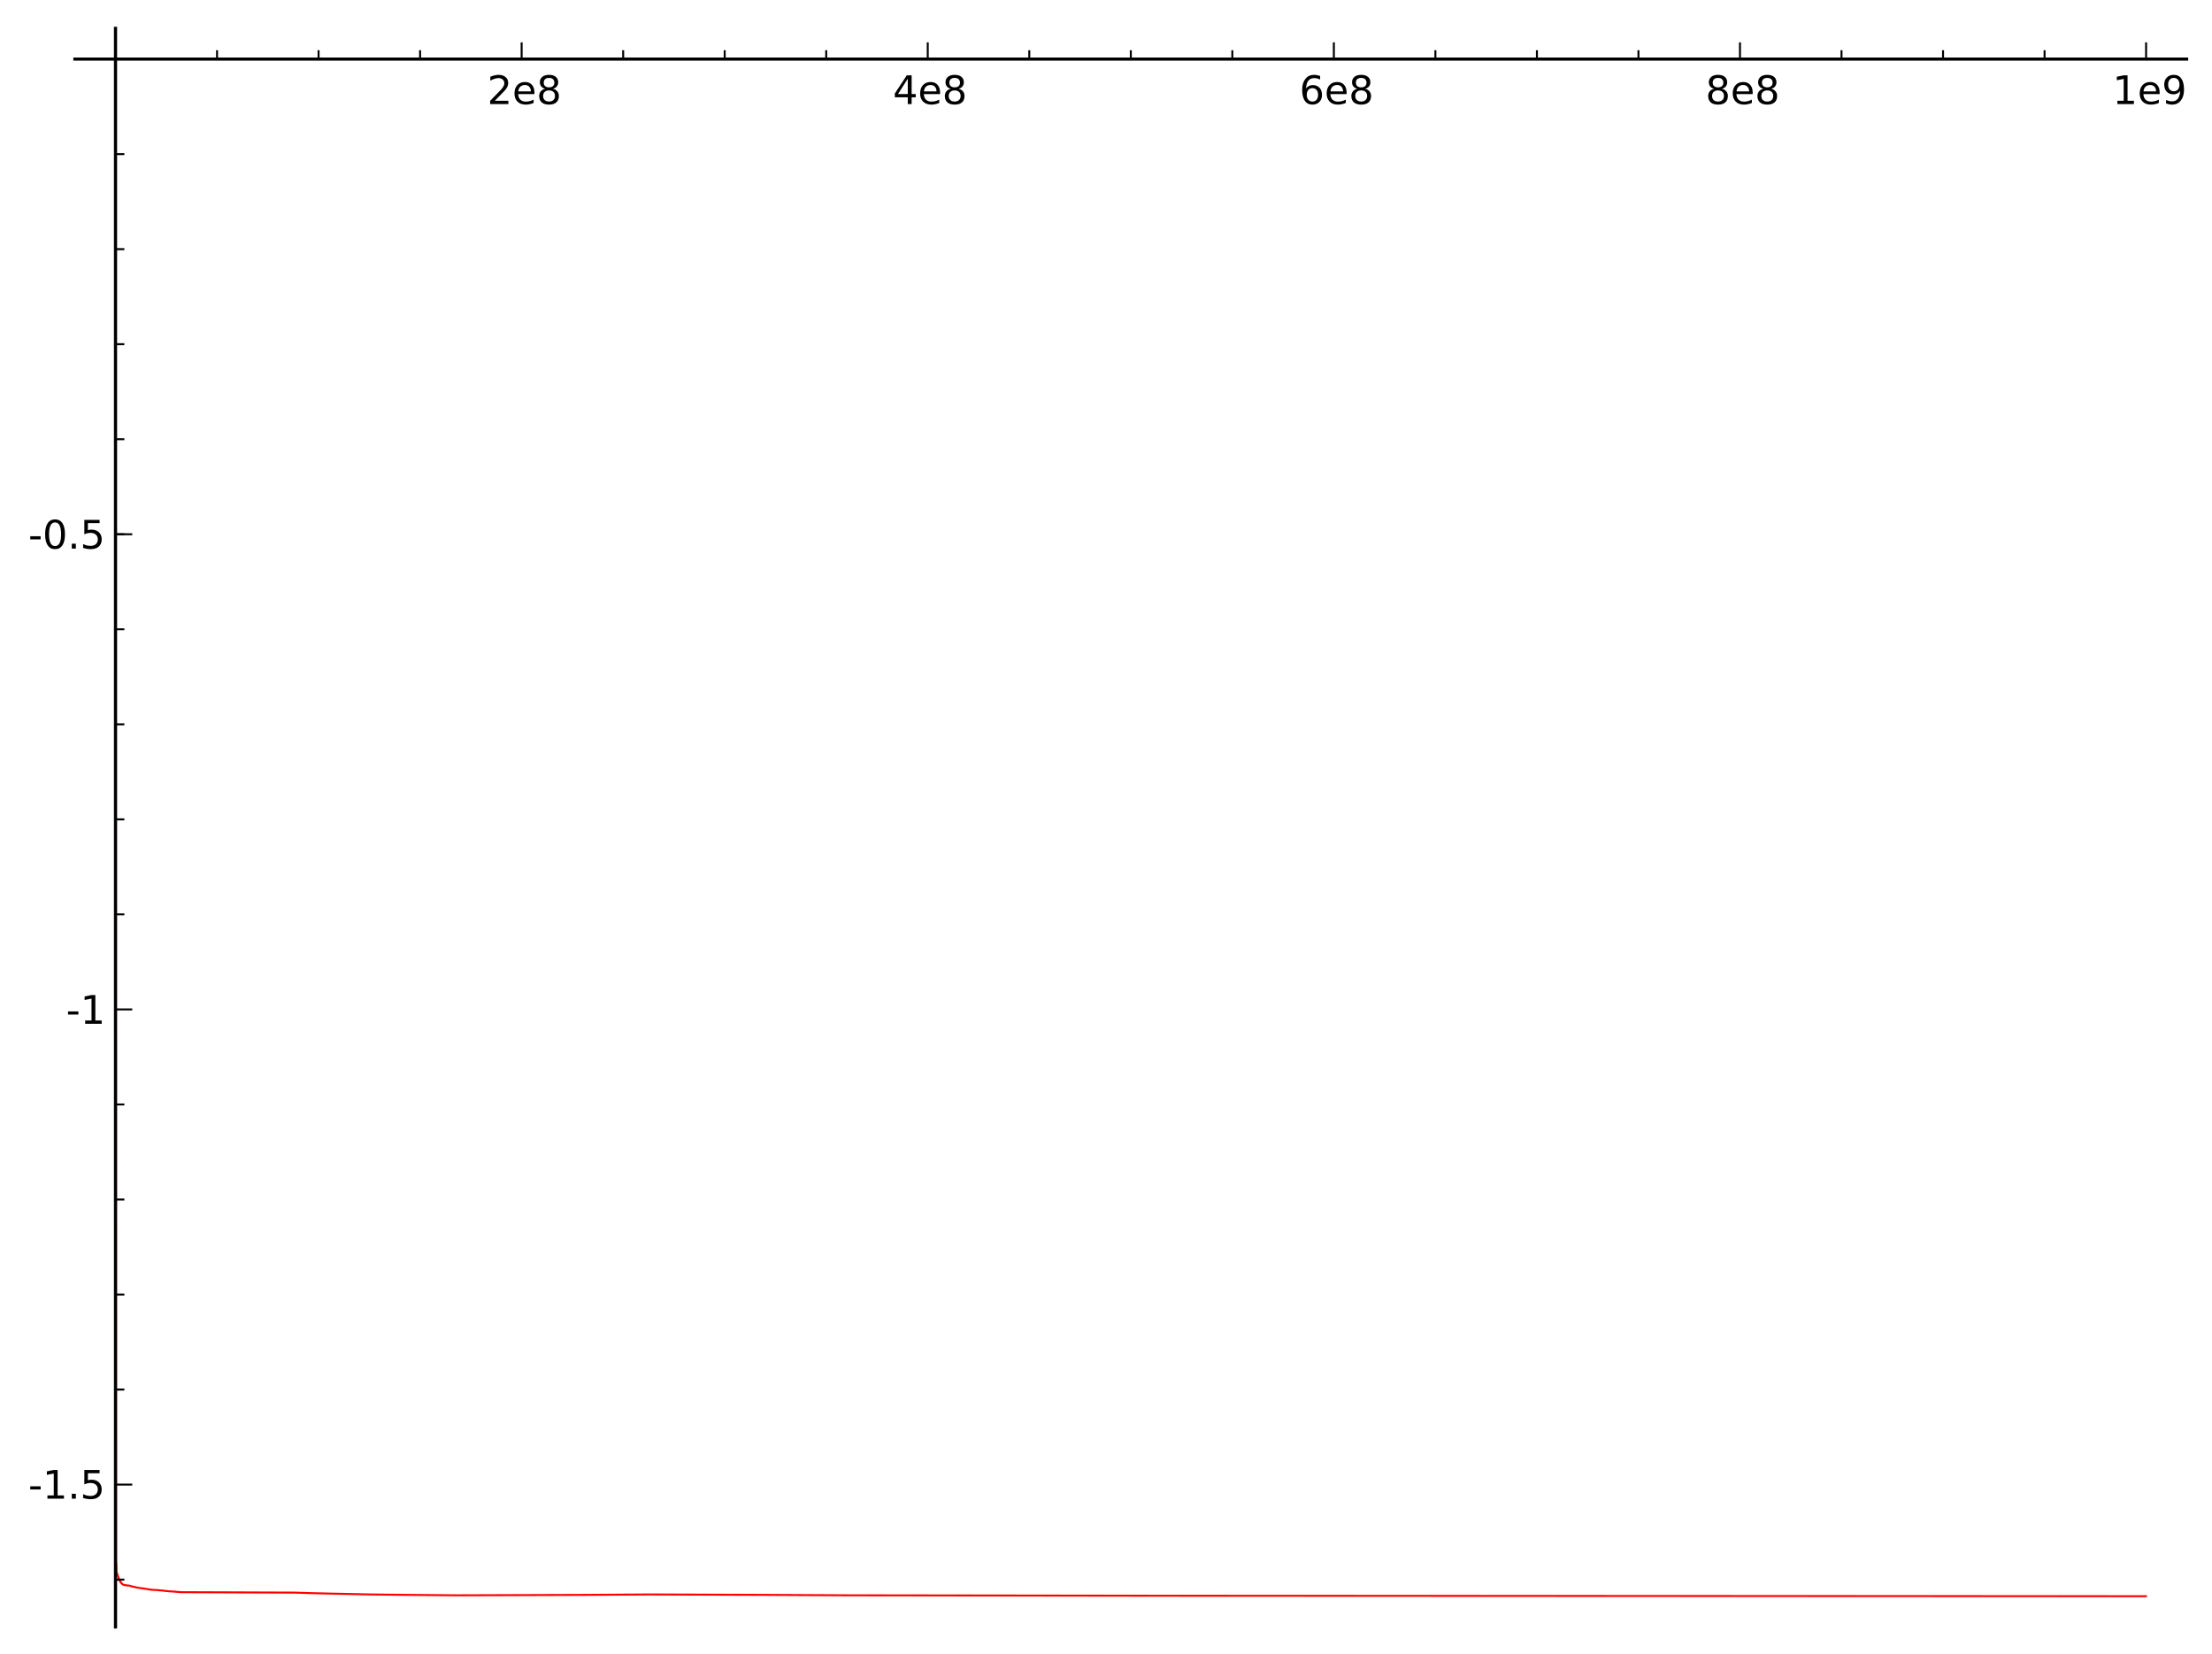
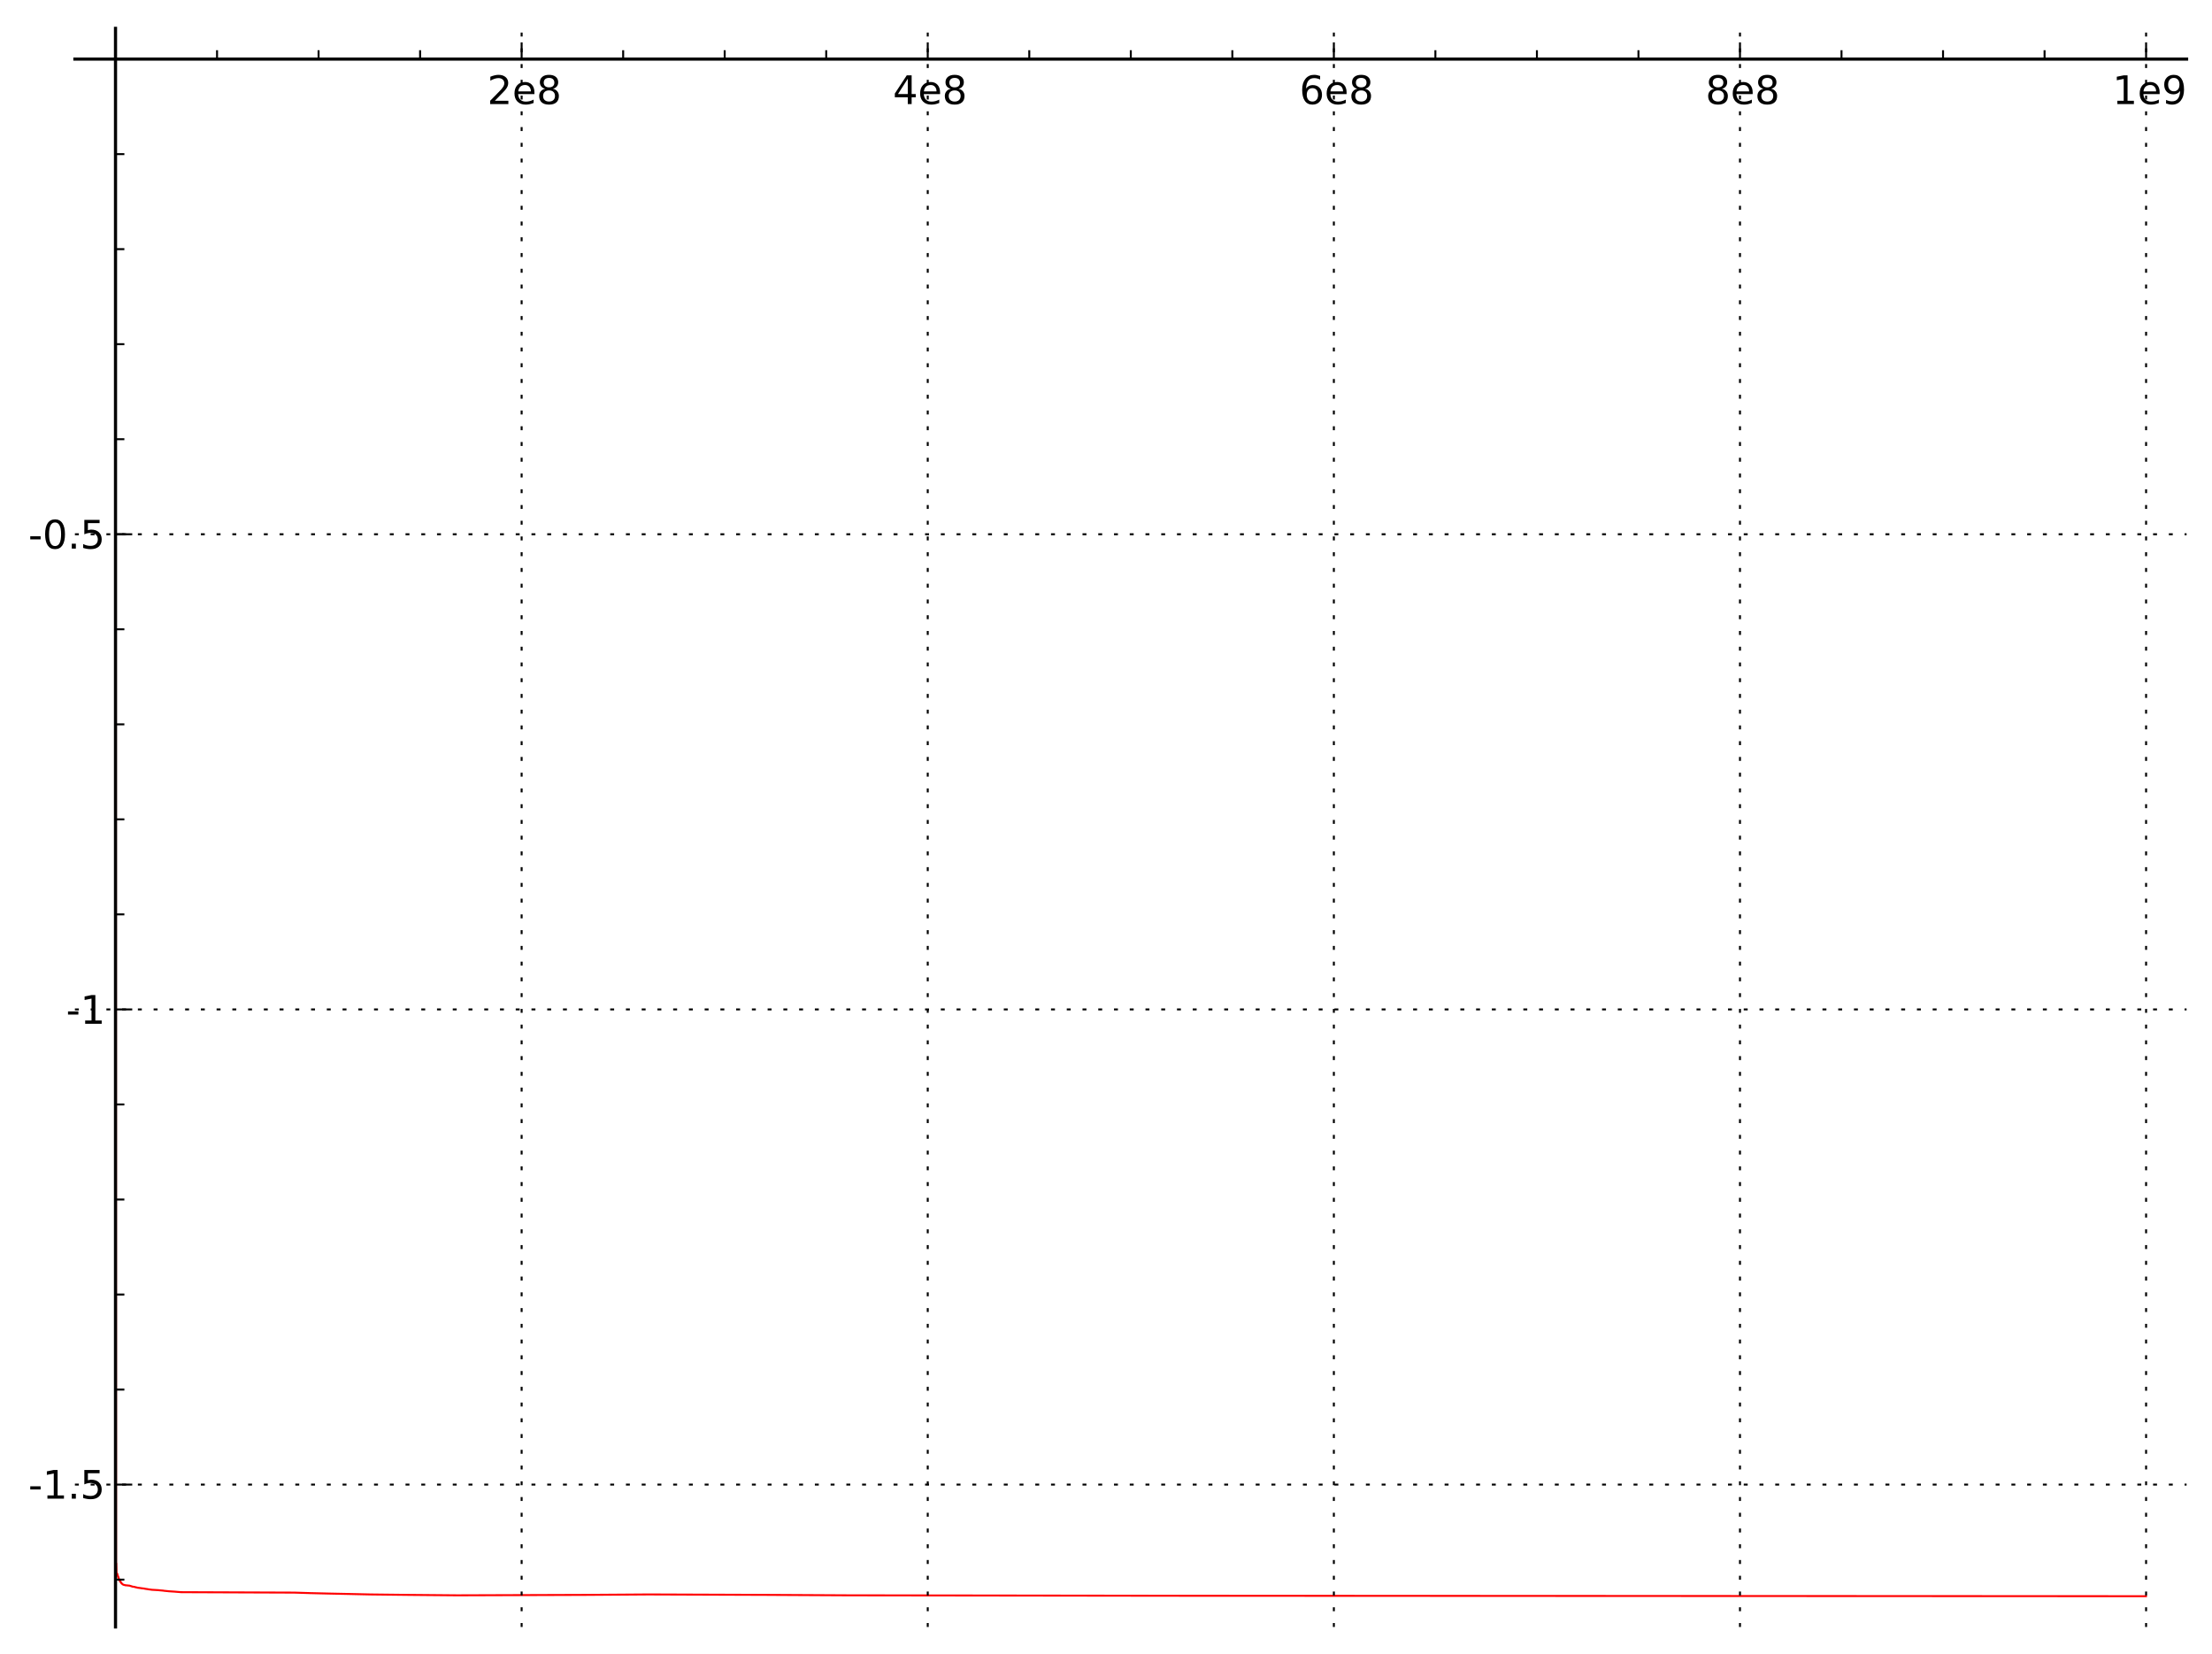
<svg xmlns="http://www.w3.org/2000/svg" xmlns:xlink="http://www.w3.org/1999/xlink" height="420pt" version="1.1" viewBox="0 0 562 420" width="562pt">
  <defs>
    <style type="text/css">
*{stroke-linecap:square;stroke-linejoin:round;}
  </style>
  </defs>
  <g id="figure_1">
    <g id="patch_1">
      <path d=" M2.22045e-16 420.48 L562.746 420.48 L562.746 0 L2.22045e-16 0 z " style="fill:#ffffff;" />
    </g>
    <g id="axes_1">
      <g id="patch_2">
        <path d=" M19.031 413.28 L555.546 413.28 L555.546 7.2 L19.031 7.2 z " style="fill:#ffffff;" />
      </g>
      <g id="line2d_1">
        <path clip-path="url(#pe376afc05f)" d=" M29.348 15.009 L29.404 15.009 L29.466 397.116 L29.532 397.116 L29.601 399.67 L29.67 399.67 L29.67 399.837 L29.741 399.769 L29.812 399.769 L29.884 400.284 L29.957 400.284 L30.031 400.631 L30.105 400.631 L30.18 401.091 L30.256 401.091 L30.331 401.479 L30.484 401.584 L30.561 401.775 L30.638 401.775 L30.715 402.03 L30.793 402.03 L30.871 402.224 L31.028 402.276 L31.107 402.435 L31.345 402.538 L31.424 402.578 L31.826 402.674 L31.826 402.695 L31.906 402.69 L32.97 402.796 L33.053 402.845 L33.469 402.956 L33.553 403.016 L34.224 403.114 L34.308 403.16 L34.816 403.264 L34.901 403.304 L35.753 403.413 L35.84 403.435 L36.701 403.535 L36.787 403.574 L37.568 403.684 L37.656 403.711 L38.44 403.814 L38.528 403.835 L40.29 403.937 L40.379 403.957 L41.533 404.057 L41.623 404.085 L42.695 404.191 L42.784 404.209 L44.492 404.319 L44.583 404.331 L45.939 404.439 L46.03 404.447 L74.816 404.557 L74.911 404.561 L78.471 404.672 L78.567 404.679 L83.204 404.789 L83.301 404.793 L88.742 404.903 L88.839 404.908 L93.817 405.018 L93.916 405.022 L103.537 405.132 L103.635 405.134 L116.108 405.245 L116.207 405.246 L148.486 405.135 L148.587 405.134 L164.601 405.023 L164.703 405.021 L194.868 405.132 L194.971 405.134 L215.487 405.245 L215.59 405.245 L297.957 405.356 L298.063 405.356 L535.344 405.467 L535.453 405.467 L545.228 405.471 L545.228 405.471" style="fill:none;stroke:#ff0000;stroke-width:0.5;" />
      </g>
      <g id="matplotlib.axis_1">
        <g id="xtick_1">
          <g id="line2d_2">
-             <defs>
-               <path d=" M0 0 L0 -4" id="mbe3e8904bb" />
-             </defs>
-             <g>
-               <use style="stroke:#000000;stroke-linecap:butt;stroke-width:0.5;" x="29.348" xlink:href="#mbe3e8904bb" y="15.009" />
+             <path d=" M29.348 413.28 L29.348 7.2" style="fill:none;stroke:#000000;stroke-dasharray:1,3;stroke-dashoffset:0.0;stroke-linecap:butt;stroke-width:0.5;" />
+           </g>
+           <g id="line2d_3">
+             <defs>
+               <path d=" M0 0 L0 -4" id="m0a19ce5ae6" />
+             </defs>
+             <g>
+               <use style="stroke:#000000;stroke-linecap:butt;stroke-width:0.5;" x="29.348" xlink:href="#m0a19ce5ae6" y="15.009" />
            </g>
          </g>
        </g>
        <g id="xtick_2">
-           <g id="line2d_3">
-             <defs>
-               <path d=" M0 0 L0 -4" id="mbe3e8904bb" />
-             </defs>
-             <g>
-               <use style="stroke:#000000;stroke-linecap:butt;stroke-width:0.5;" x="132.53" xlink:href="#mbe3e8904bb" y="15.009" />
+           <g id="line2d_4">
+             <path d=" M132.53 413.28 L132.53 7.2" style="fill:none;stroke:#000000;stroke-dasharray:1,3;stroke-dashoffset:0.0;stroke-linecap:butt;stroke-width:0.5;" />
+           </g>
+           <g id="line2d_5">
+             <defs>
+               <path d=" M0 0 L0 -4" id="m0a19ce5ae6" />
+             </defs>
+             <g>
+               <use style="stroke:#000000;stroke-linecap:butt;stroke-width:0.5;" x="132.53" xlink:href="#m0a19ce5ae6" y="15.009" />
            </g>
          </g>
          <g id="text_1">
            <defs>
              <path d=" M19.188 8.297 L53.609 8.297 L53.609 0 L7.328 0 L7.328 8.297 Q12.938 14.109 22.625 23.891 Q32.328 33.688 34.812 36.531 Q39.547 41.844 41.422 45.531 Q43.312 49.219 43.312 52.781 Q43.312 58.594 39.234 62.25 Q35.156 65.922 28.609 65.922 Q23.969 65.922 18.812 64.312 Q13.672 62.703 7.812 59.422 L7.812 69.391 Q13.766 71.781 18.938 73 Q24.125 74.219 28.422 74.219 Q39.75 74.219 46.484 68.547 Q53.219 62.891 53.219 53.422 Q53.219 48.922 51.531 44.891 Q49.859 40.875 45.406 35.406 Q44.188 33.984 37.641 27.219 Q31.109 20.453 19.188 8.297" id="BitstreamVeraSans-Roman-32" />
              <path d=" M56.203 29.594 L56.203 25.203 L14.891 25.203 Q15.484 15.922 20.484 11.062 Q25.484 6.203 34.422 6.203 Q39.594 6.203 44.453 7.469 Q49.312 8.734 54.109 11.281 L54.109 2.781 Q49.266 0.734 44.188 -0.344 Q39.109 -1.422 33.891 -1.422 Q20.797 -1.422 13.156 6.188 Q5.516 13.812 5.516 26.812 Q5.516 40.234 12.766 48.109 Q20.016 56 32.328 56 Q43.359 56 49.781 48.891 Q56.203 41.797 56.203 29.594 M47.219 32.234 Q47.125 39.594 43.094 43.984 Q39.062 48.391 32.422 48.391 Q24.906 48.391 20.391 44.141 Q15.875 39.891 15.188 32.172 z " id="BitstreamVeraSans-Roman-65" />
              <path d=" M31.781 34.625 Q24.75 34.625 20.719 30.859 Q16.703 27.094 16.703 20.516 Q16.703 13.922 20.719 10.156 Q24.75 6.391 31.781 6.391 Q38.812 6.391 42.859 10.172 Q46.922 13.969 46.922 20.516 Q46.922 27.094 42.891 30.859 Q38.875 34.625 31.781 34.625 M21.922 38.812 Q15.578 40.375 12.031 44.719 Q8.5 49.078 8.5 55.328 Q8.5 64.062 14.719 69.141 Q20.953 74.219 31.781 74.219 Q42.672 74.219 48.875 69.141 Q55.078 64.062 55.078 55.328 Q55.078 49.078 51.531 44.719 Q48 40.375 41.703 38.812 Q48.828 37.156 52.797 32.312 Q56.781 27.484 56.781 20.516 Q56.781 9.906 50.312 4.234 Q43.844 -1.422 31.781 -1.422 Q19.734 -1.422 13.25 4.234 Q6.781 9.906 6.781 20.516 Q6.781 27.484 10.781 32.312 Q14.797 37.156 21.922 38.812 M18.312 54.391 Q18.312 48.734 21.844 45.562 Q25.391 42.391 31.781 42.391 Q38.141 42.391 41.719 45.562 Q45.312 48.734 45.312 54.391 Q45.312 60.062 41.719 63.234 Q38.141 66.406 31.781 66.406 Q25.391 66.406 21.844 63.234 Q18.312 60.062 18.312 54.391" id="BitstreamVeraSans-Roman-38" />
            </defs>
            <g transform="translate(123.7994 26.43111)scale(0.1 -0.1)">
              <use xlink:href="#BitstreamVeraSans-Roman-32" />
              <use x="63.623" xlink:href="#BitstreamVeraSans-Roman-65" />
              <use x="125.146" xlink:href="#BitstreamVeraSans-Roman-38" />
            </g>
          </g>
        </g>
        <g id="xtick_3">
-           <g id="line2d_4">
-             <defs>
-               <path d=" M0 0 L0 -4" id="mbe3e8904bb" />
-             </defs>
-             <g>
-               <use style="stroke:#000000;stroke-linecap:butt;stroke-width:0.5;" x="235.711" xlink:href="#mbe3e8904bb" y="15.009" />
+           <g id="line2d_6">
+             <path d=" M235.711 413.28 L235.711 7.2" style="fill:none;stroke:#000000;stroke-dasharray:1,3;stroke-dashoffset:0.0;stroke-linecap:butt;stroke-width:0.5;" />
+           </g>
+           <g id="line2d_7">
+             <defs>
+               <path d=" M0 0 L0 -4" id="m0a19ce5ae6" />
+             </defs>
+             <g>
+               <use style="stroke:#000000;stroke-linecap:butt;stroke-width:0.5;" x="235.711" xlink:href="#m0a19ce5ae6" y="15.009" />
            </g>
          </g>
          <g id="text_2">
            <defs>
              <path d=" M37.797 64.312 L12.891 25.391 L37.797 25.391 z  M35.203 72.906 L47.609 72.906 L47.609 25.391 L58.016 25.391 L58.016 17.188 L47.609 17.188 L47.609 0 L37.797 0 L37.797 17.188 L4.891 17.188 L4.891 26.703 z " id="BitstreamVeraSans-Roman-34" />
            </defs>
            <g transform="translate(226.8589 26.43111)scale(0.1 -0.1)">
              <use xlink:href="#BitstreamVeraSans-Roman-34" />
              <use x="63.623" xlink:href="#BitstreamVeraSans-Roman-65" />
              <use x="125.146" xlink:href="#BitstreamVeraSans-Roman-38" />
            </g>
          </g>
        </g>
        <g id="xtick_4">
-           <g id="line2d_5">
-             <defs>
-               <path d=" M0 0 L0 -4" id="mbe3e8904bb" />
-             </defs>
-             <g>
-               <use style="stroke:#000000;stroke-linecap:butt;stroke-width:0.5;" x="338.893" xlink:href="#mbe3e8904bb" y="15.009" />
+           <g id="line2d_8">
+             <path d=" M338.893 413.28 L338.893 7.2" style="fill:none;stroke:#000000;stroke-dasharray:1,3;stroke-dashoffset:0.0;stroke-linecap:butt;stroke-width:0.5;" />
+           </g>
+           <g id="line2d_9">
+             <defs>
+               <path d=" M0 0 L0 -4" id="m0a19ce5ae6" />
+             </defs>
+             <g>
+               <use style="stroke:#000000;stroke-linecap:butt;stroke-width:0.5;" x="338.893" xlink:href="#m0a19ce5ae6" y="15.009" />
            </g>
          </g>
          <g id="text_3">
            <defs>
              <path d=" M33.016 40.375 Q26.375 40.375 22.484 35.828 Q18.609 31.297 18.609 23.391 Q18.609 15.531 22.484 10.953 Q26.375 6.391 33.016 6.391 Q39.656 6.391 43.531 10.953 Q47.406 15.531 47.406 23.391 Q47.406 31.297 43.531 35.828 Q39.656 40.375 33.016 40.375 M52.594 71.297 L52.594 62.312 Q48.875 64.062 45.094 64.984 Q41.312 65.922 37.594 65.922 Q27.828 65.922 22.672 59.328 Q17.531 52.734 16.797 39.406 Q19.672 43.656 24.016 45.922 Q28.375 48.188 33.594 48.188 Q44.578 48.188 50.953 41.516 Q57.328 34.859 57.328 23.391 Q57.328 12.156 50.688 5.359 Q44.047 -1.422 33.016 -1.422 Q20.359 -1.422 13.672 8.266 Q6.984 17.969 6.984 36.375 Q6.984 53.656 15.188 63.938 Q23.391 74.219 37.203 74.219 Q40.922 74.219 44.703 73.484 Q48.484 72.75 52.594 71.297" id="BitstreamVeraSans-Roman-36" />
            </defs>
            <g transform="translate(330.1449 26.43111)scale(0.1 -0.1)">
              <use xlink:href="#BitstreamVeraSans-Roman-36" />
              <use x="63.623" xlink:href="#BitstreamVeraSans-Roman-65" />
              <use x="125.146" xlink:href="#BitstreamVeraSans-Roman-38" />
            </g>
          </g>
        </g>
        <g id="xtick_5">
-           <g id="line2d_6">
-             <defs>
-               <path d=" M0 0 L0 -4" id="mbe3e8904bb" />
-             </defs>
-             <g>
-               <use style="stroke:#000000;stroke-linecap:butt;stroke-width:0.5;" x="442.074" xlink:href="#mbe3e8904bb" y="15.009" />
+           <g id="line2d_10">
+             <path d=" M442.074 413.28 L442.074 7.2" style="fill:none;stroke:#000000;stroke-dasharray:1,3;stroke-dashoffset:0.0;stroke-linecap:butt;stroke-width:0.5;" />
+           </g>
+           <g id="line2d_11">
+             <defs>
+               <path d=" M0 0 L0 -4" id="m0a19ce5ae6" />
+             </defs>
+             <g>
+               <use style="stroke:#000000;stroke-linecap:butt;stroke-width:0.5;" x="442.074" xlink:href="#m0a19ce5ae6" y="15.009" />
            </g>
          </g>
          <g id="text_4">
            <g transform="translate(433.3162 26.43111)scale(0.1 -0.1)">
              <use xlink:href="#BitstreamVeraSans-Roman-38" />
              <use x="63.623" xlink:href="#BitstreamVeraSans-Roman-65" />
              <use x="125.146" xlink:href="#BitstreamVeraSans-Roman-38" />
            </g>
          </g>
        </g>
        <g id="xtick_6">
-           <g id="line2d_7">
-             <defs>
-               <path d=" M0 0 L0 -4" id="mbe3e8904bb" />
-             </defs>
-             <g>
-               <use style="stroke:#000000;stroke-linecap:butt;stroke-width:0.5;" x="545.255" xlink:href="#mbe3e8904bb" y="15.009" />
+           <g id="line2d_12">
+             <path d=" M545.255 413.28 L545.255 7.2" style="fill:none;stroke:#000000;stroke-dasharray:1,3;stroke-dashoffset:0.0;stroke-linecap:butt;stroke-width:0.5;" />
+           </g>
+           <g id="line2d_13">
+             <defs>
+               <path d=" M0 0 L0 -4" id="m0a19ce5ae6" />
+             </defs>
+             <g>
+               <use style="stroke:#000000;stroke-linecap:butt;stroke-width:0.5;" x="545.255" xlink:href="#m0a19ce5ae6" y="15.009" />
            </g>
          </g>
          <g id="text_5">
            <defs>
              <path d=" M10.984 1.516 L10.984 10.5 Q14.703 8.734 18.5 7.812 Q22.312 6.891 25.984 6.891 Q35.75 6.891 40.891 13.453 Q46.047 20.016 46.781 33.406 Q43.953 29.203 39.594 26.953 Q35.25 24.703 29.984 24.703 Q19.047 24.703 12.672 31.312 Q6.297 37.938 6.297 49.422 Q6.297 60.641 12.938 67.422 Q19.578 74.219 30.609 74.219 Q43.266 74.219 49.922 64.516 Q56.594 54.828 56.594 36.375 Q56.594 19.141 48.406 8.859 Q40.234 -1.422 26.422 -1.422 Q22.703 -1.422 18.891 -0.688 Q15.094 0.047 10.984 1.516 M30.609 32.422 Q37.25 32.422 41.125 36.953 Q45.016 41.5 45.016 49.422 Q45.016 57.281 41.125 61.844 Q37.25 66.406 30.609 66.406 Q23.969 66.406 20.094 61.844 Q16.219 57.281 16.219 49.422 Q16.219 41.5 20.094 36.953 Q23.969 32.422 30.609 32.422" id="BitstreamVeraSans-Roman-39" />
              <path d=" M12.406 8.297 L28.516 8.297 L28.516 63.922 L10.984 60.406 L10.984 69.391 L28.422 72.906 L38.281 72.906 L38.281 8.297 L54.391 8.297 L54.391 0 L12.406 0 z " id="BitstreamVeraSans-Roman-31" />
            </defs>
            <g transform="translate(536.7171 26.43111)scale(0.1 -0.1)">
              <use xlink:href="#BitstreamVeraSans-Roman-31" />
              <use x="63.623" xlink:href="#BitstreamVeraSans-Roman-65" />
              <use x="125.146" xlink:href="#BitstreamVeraSans-Roman-39" />
            </g>
          </g>
        </g>
        <g id="xtick_7">
-           <g id="line2d_8">
-             <defs>
-               <path d=" M0 0 L0 -2" id="m26a0c6c1f0" />
-             </defs>
-             <g>
-               <use style="stroke:#000000;stroke-linecap:butt;stroke-width:0.5;" x="55.144" xlink:href="#m26a0c6c1f0" y="15.009" />
+           <g id="line2d_14">
+             <defs>
+               <path d=" M0 0 L0 -2" id="mcaae54b13f" />
+             </defs>
+             <g>
+               <use style="stroke:#000000;stroke-linecap:butt;stroke-width:0.5;" x="55.144" xlink:href="#mcaae54b13f" y="15.009" />
            </g>
          </g>
        </g>
        <g id="xtick_8">
-           <g id="line2d_9">
-             <defs>
-               <path d=" M0 0 L0 -2" id="m26a0c6c1f0" />
-             </defs>
-             <g>
-               <use style="stroke:#000000;stroke-linecap:butt;stroke-width:0.5;" x="80.939" xlink:href="#m26a0c6c1f0" y="15.009" />
+           <g id="line2d_15">
+             <defs>
+               <path d=" M0 0 L0 -2" id="mcaae54b13f" />
+             </defs>
+             <g>
+               <use style="stroke:#000000;stroke-linecap:butt;stroke-width:0.5;" x="80.939" xlink:href="#mcaae54b13f" y="15.009" />
            </g>
          </g>
        </g>
        <g id="xtick_9">
-           <g id="line2d_10">
-             <defs>
-               <path d=" M0 0 L0 -2" id="m26a0c6c1f0" />
-             </defs>
-             <g>
-               <use style="stroke:#000000;stroke-linecap:butt;stroke-width:0.5;" x="106.734" xlink:href="#m26a0c6c1f0" y="15.009" />
+           <g id="line2d_16">
+             <defs>
+               <path d=" M0 0 L0 -2" id="mcaae54b13f" />
+             </defs>
+             <g>
+               <use style="stroke:#000000;stroke-linecap:butt;stroke-width:0.5;" x="106.734" xlink:href="#mcaae54b13f" y="15.009" />
            </g>
          </g>
        </g>
        <g id="xtick_10">
-           <g id="line2d_11">
-             <defs>
-               <path d=" M0 0 L0 -2" id="m26a0c6c1f0" />
-             </defs>
-             <g>
-               <use style="stroke:#000000;stroke-linecap:butt;stroke-width:0.5;" x="158.325" xlink:href="#m26a0c6c1f0" y="15.009" />
+           <g id="line2d_17">
+             <defs>
+               <path d=" M0 0 L0 -2" id="mcaae54b13f" />
+             </defs>
+             <g>
+               <use style="stroke:#000000;stroke-linecap:butt;stroke-width:0.5;" x="158.325" xlink:href="#mcaae54b13f" y="15.009" />
            </g>
          </g>
        </g>
        <g id="xtick_11">
-           <g id="line2d_12">
-             <defs>
-               <path d=" M0 0 L0 -2" id="m26a0c6c1f0" />
-             </defs>
-             <g>
-               <use style="stroke:#000000;stroke-linecap:butt;stroke-width:0.5;" x="184.121" xlink:href="#m26a0c6c1f0" y="15.009" />
+           <g id="line2d_18">
+             <defs>
+               <path d=" M0 0 L0 -2" id="mcaae54b13f" />
+             </defs>
+             <g>
+               <use style="stroke:#000000;stroke-linecap:butt;stroke-width:0.5;" x="184.121" xlink:href="#mcaae54b13f" y="15.009" />
            </g>
          </g>
        </g>
        <g id="xtick_12">
-           <g id="line2d_13">
-             <defs>
-               <path d=" M0 0 L0 -2" id="m26a0c6c1f0" />
-             </defs>
-             <g>
-               <use style="stroke:#000000;stroke-linecap:butt;stroke-width:0.5;" x="209.916" xlink:href="#m26a0c6c1f0" y="15.009" />
+           <g id="line2d_19">
+             <defs>
+               <path d=" M0 0 L0 -2" id="mcaae54b13f" />
+             </defs>
+             <g>
+               <use style="stroke:#000000;stroke-linecap:butt;stroke-width:0.5;" x="209.916" xlink:href="#mcaae54b13f" y="15.009" />
            </g>
          </g>
        </g>
        <g id="xtick_13">
-           <g id="line2d_14">
-             <defs>
-               <path d=" M0 0 L0 -2" id="m26a0c6c1f0" />
-             </defs>
-             <g>
-               <use style="stroke:#000000;stroke-linecap:butt;stroke-width:0.5;" x="261.507" xlink:href="#m26a0c6c1f0" y="15.009" />
+           <g id="line2d_20">
+             <defs>
+               <path d=" M0 0 L0 -2" id="mcaae54b13f" />
+             </defs>
+             <g>
+               <use style="stroke:#000000;stroke-linecap:butt;stroke-width:0.5;" x="261.507" xlink:href="#mcaae54b13f" y="15.009" />
            </g>
          </g>
        </g>
        <g id="xtick_14">
-           <g id="line2d_15">
-             <defs>
-               <path d=" M0 0 L0 -2" id="m26a0c6c1f0" />
-             </defs>
-             <g>
-               <use style="stroke:#000000;stroke-linecap:butt;stroke-width:0.5;" x="287.302" xlink:href="#m26a0c6c1f0" y="15.009" />
+           <g id="line2d_21">
+             <defs>
+               <path d=" M0 0 L0 -2" id="mcaae54b13f" />
+             </defs>
+             <g>
+               <use style="stroke:#000000;stroke-linecap:butt;stroke-width:0.5;" x="287.302" xlink:href="#mcaae54b13f" y="15.009" />
            </g>
          </g>
        </g>
        <g id="xtick_15">
-           <g id="line2d_16">
-             <defs>
-               <path d=" M0 0 L0 -2" id="m26a0c6c1f0" />
-             </defs>
-             <g>
-               <use style="stroke:#000000;stroke-linecap:butt;stroke-width:0.5;" x="313.097" xlink:href="#m26a0c6c1f0" y="15.009" />
+           <g id="line2d_22">
+             <defs>
+               <path d=" M0 0 L0 -2" id="mcaae54b13f" />
+             </defs>
+             <g>
+               <use style="stroke:#000000;stroke-linecap:butt;stroke-width:0.5;" x="313.097" xlink:href="#mcaae54b13f" y="15.009" />
            </g>
          </g>
        </g>
        <g id="xtick_16">
-           <g id="line2d_17">
-             <defs>
-               <path d=" M0 0 L0 -2" id="m26a0c6c1f0" />
-             </defs>
-             <g>
-               <use style="stroke:#000000;stroke-linecap:butt;stroke-width:0.5;" x="364.688" xlink:href="#m26a0c6c1f0" y="15.009" />
+           <g id="line2d_23">
+             <defs>
+               <path d=" M0 0 L0 -2" id="mcaae54b13f" />
+             </defs>
+             <g>
+               <use style="stroke:#000000;stroke-linecap:butt;stroke-width:0.5;" x="364.688" xlink:href="#mcaae54b13f" y="15.009" />
            </g>
          </g>
        </g>
        <g id="xtick_17">
-           <g id="line2d_18">
-             <defs>
-               <path d=" M0 0 L0 -2" id="m26a0c6c1f0" />
-             </defs>
-             <g>
-               <use style="stroke:#000000;stroke-linecap:butt;stroke-width:0.5;" x="390.483" xlink:href="#m26a0c6c1f0" y="15.009" />
+           <g id="line2d_24">
+             <defs>
+               <path d=" M0 0 L0 -2" id="mcaae54b13f" />
+             </defs>
+             <g>
+               <use style="stroke:#000000;stroke-linecap:butt;stroke-width:0.5;" x="390.483" xlink:href="#mcaae54b13f" y="15.009" />
            </g>
          </g>
        </g>
        <g id="xtick_18">
-           <g id="line2d_19">
-             <defs>
-               <path d=" M0 0 L0 -2" id="m26a0c6c1f0" />
-             </defs>
-             <g>
-               <use style="stroke:#000000;stroke-linecap:butt;stroke-width:0.5;" x="416.279" xlink:href="#m26a0c6c1f0" y="15.009" />
+           <g id="line2d_25">
+             <defs>
+               <path d=" M0 0 L0 -2" id="mcaae54b13f" />
+             </defs>
+             <g>
+               <use style="stroke:#000000;stroke-linecap:butt;stroke-width:0.5;" x="416.279" xlink:href="#mcaae54b13f" y="15.009" />
            </g>
          </g>
        </g>
        <g id="xtick_19">
-           <g id="line2d_20">
-             <defs>
-               <path d=" M0 0 L0 -2" id="m26a0c6c1f0" />
-             </defs>
-             <g>
-               <use style="stroke:#000000;stroke-linecap:butt;stroke-width:0.5;" x="467.869" xlink:href="#m26a0c6c1f0" y="15.009" />
+           <g id="line2d_26">
+             <defs>
+               <path d=" M0 0 L0 -2" id="mcaae54b13f" />
+             </defs>
+             <g>
+               <use style="stroke:#000000;stroke-linecap:butt;stroke-width:0.5;" x="467.869" xlink:href="#mcaae54b13f" y="15.009" />
            </g>
          </g>
        </g>
        <g id="xtick_20">
-           <g id="line2d_21">
-             <defs>
-               <path d=" M0 0 L0 -2" id="m26a0c6c1f0" />
-             </defs>
-             <g>
-               <use style="stroke:#000000;stroke-linecap:butt;stroke-width:0.5;" x="493.665" xlink:href="#m26a0c6c1f0" y="15.009" />
+           <g id="line2d_27">
+             <defs>
+               <path d=" M0 0 L0 -2" id="mcaae54b13f" />
+             </defs>
+             <g>
+               <use style="stroke:#000000;stroke-linecap:butt;stroke-width:0.5;" x="493.665" xlink:href="#mcaae54b13f" y="15.009" />
            </g>
          </g>
        </g>
        <g id="xtick_21">
-           <g id="line2d_22">
-             <defs>
-               <path d=" M0 0 L0 -2" id="m26a0c6c1f0" />
-             </defs>
-             <g>
-               <use style="stroke:#000000;stroke-linecap:butt;stroke-width:0.5;" x="519.46" xlink:href="#m26a0c6c1f0" y="15.009" />
+           <g id="line2d_28">
+             <defs>
+               <path d=" M0 0 L0 -2" id="mcaae54b13f" />
+             </defs>
+             <g>
+               <use style="stroke:#000000;stroke-linecap:butt;stroke-width:0.5;" x="519.46" xlink:href="#mcaae54b13f" y="15.009" />
            </g>
          </g>
        </g>
      </g>
      <g id="matplotlib.axis_2">
        <g id="ytick_1">
-           <g id="line2d_23">
-             <defs>
-               <path d=" M0 0 L4 0" id="md11a3f90d2" />
-             </defs>
-             <g>
-               <use style="stroke:#000000;stroke-linecap:butt;stroke-width:0.5;" x="29.348" xlink:href="#md11a3f90d2" y="377.119" />
+           <g id="line2d_29">
+             <path d=" M19.031 377.119 L555.546 377.119" style="fill:none;stroke:#000000;stroke-dasharray:1,3;stroke-dashoffset:0.0;stroke-linecap:butt;stroke-width:0.5;" />
+           </g>
+           <g id="line2d_30">
+             <defs>
+               <path d=" M0 0 L4 0" id="m1bb732a12c" />
+             </defs>
+             <g>
+               <use style="stroke:#000000;stroke-linecap:butt;stroke-width:0.5;" x="29.348" xlink:href="#m1bb732a12c" y="377.119" />
            </g>
          </g>
          <g id="text_6">
            <defs>
              <path d=" M10.688 12.406 L21 12.406 L21 0 L10.688 0 z " id="BitstreamVeraSans-Roman-2e" />
              <path d=" M4.891 31.391 L31.203 31.391 L31.203 23.391 L4.891 23.391 z " id="BitstreamVeraSans-Roman-2d" />
              <path d=" M10.797 72.906 L49.516 72.906 L49.516 64.594 L19.828 64.594 L19.828 46.734 Q21.969 47.469 24.109 47.828 Q26.266 48.188 28.422 48.188 Q40.625 48.188 47.75 41.5 Q54.891 34.812 54.891 23.391 Q54.891 11.625 47.562 5.094 Q40.234 -1.422 26.906 -1.422 Q22.312 -1.422 17.547 -0.641 Q12.797 0.141 7.719 1.703 L7.719 11.625 Q12.109 9.234 16.797 8.062 Q21.484 6.891 26.703 6.891 Q35.156 6.891 40.078 11.328 Q45.016 15.766 45.016 23.391 Q45.016 31 40.078 35.438 Q35.156 39.891 26.703 39.891 Q22.75 39.891 18.812 39.016 Q14.891 38.141 10.797 36.281 z " id="BitstreamVeraSans-Roman-35" />
            </defs>
            <g transform="translate(7.2 380.693)scale(0.1 -0.1)">
              <use xlink:href="#BitstreamVeraSans-Roman-2d" />
              <use x="36.084" xlink:href="#BitstreamVeraSans-Roman-31" />
              <use x="99.707" xlink:href="#BitstreamVeraSans-Roman-2e" />
              <use x="131.494" xlink:href="#BitstreamVeraSans-Roman-35" />
            </g>
          </g>
        </g>
        <g id="ytick_2">
-           <g id="line2d_24">
-             <defs>
-               <path d=" M0 0 L4 0" id="md11a3f90d2" />
-             </defs>
-             <g>
-               <use style="stroke:#000000;stroke-linecap:butt;stroke-width:0.5;" x="29.348" xlink:href="#md11a3f90d2" y="256.416" />
+           <g id="line2d_31">
+             <path d=" M19.031 256.416 L555.546 256.416" style="fill:none;stroke:#000000;stroke-dasharray:1,3;stroke-dashoffset:0.0;stroke-linecap:butt;stroke-width:0.5;" />
+           </g>
+           <g id="line2d_32">
+             <defs>
+               <path d=" M0 0 L4 0" id="m1bb732a12c" />
+             </defs>
+             <g>
+               <use style="stroke:#000000;stroke-linecap:butt;stroke-width:0.5;" x="29.348" xlink:href="#m1bb732a12c" y="256.416" />
            </g>
          </g>
          <g id="text_7">
            <g transform="translate(16.79062 260.0609)scale(0.1 -0.1)">
              <use xlink:href="#BitstreamVeraSans-Roman-2d" />
              <use x="36.084" xlink:href="#BitstreamVeraSans-Roman-31" />
            </g>
          </g>
        </g>
        <g id="ytick_3">
-           <g id="line2d_25">
-             <defs>
-               <path d=" M0 0 L4 0" id="md11a3f90d2" />
-             </defs>
-             <g>
-               <use style="stroke:#000000;stroke-linecap:butt;stroke-width:0.5;" x="29.348" xlink:href="#md11a3f90d2" y="135.712" />
+           <g id="line2d_33">
+             <path d=" M19.031 135.712 L555.546 135.712" style="fill:none;stroke:#000000;stroke-dasharray:1,3;stroke-dashoffset:0.0;stroke-linecap:butt;stroke-width:0.5;" />
+           </g>
+           <g id="line2d_34">
+             <defs>
+               <path d=" M0 0 L4 0" id="m1bb732a12c" />
+             </defs>
+             <g>
+               <use style="stroke:#000000;stroke-linecap:butt;stroke-width:0.5;" x="29.348" xlink:href="#m1bb732a12c" y="135.712" />
            </g>
          </g>
          <g id="text_8">
            <defs>
              <path d=" M31.781 66.406 Q24.172 66.406 20.328 58.906 Q16.5 51.422 16.5 36.375 Q16.5 21.391 20.328 13.891 Q24.172 6.391 31.781 6.391 Q39.453 6.391 43.281 13.891 Q47.125 21.391 47.125 36.375 Q47.125 51.422 43.281 58.906 Q39.453 66.406 31.781 66.406 M31.781 74.219 Q44.047 74.219 50.516 64.516 Q56.984 54.828 56.984 36.375 Q56.984 17.969 50.516 8.266 Q44.047 -1.422 31.781 -1.422 Q19.531 -1.422 13.062 8.266 Q6.594 17.969 6.594 36.375 Q6.594 54.828 13.062 64.516 Q19.531 74.219 31.781 74.219" id="BitstreamVeraSans-Roman-30" />
            </defs>
            <g transform="translate(7.2 139.3523)scale(0.1 -0.1)">
              <use xlink:href="#BitstreamVeraSans-Roman-2d" />
              <use x="36.084" xlink:href="#BitstreamVeraSans-Roman-30" />
              <use x="99.707" xlink:href="#BitstreamVeraSans-Roman-2e" />
              <use x="131.494" xlink:href="#BitstreamVeraSans-Roman-35" />
            </g>
          </g>
        </g>
        <g id="ytick_4">
-           <g id="line2d_26">
-             <defs>
-               <path d=" M0 0 L4 0" id="md11a3f90d2" />
-             </defs>
-             <g>
-               <use style="stroke:#000000;stroke-linecap:butt;stroke-width:0.5;" x="29.348" xlink:href="#md11a3f90d2" y="15.009" />
+           <g id="line2d_35">
+             <path d=" M19.031 15.009 L555.546 15.009" style="fill:none;stroke:#000000;stroke-dasharray:1,3;stroke-dashoffset:0.0;stroke-linecap:butt;stroke-width:0.5;" />
+           </g>
+           <g id="line2d_36">
+             <defs>
+               <path d=" M0 0 L4 0" id="m1bb732a12c" />
+             </defs>
+             <g>
+               <use style="stroke:#000000;stroke-linecap:butt;stroke-width:0.5;" x="29.348" xlink:href="#m1bb732a12c" y="15.009" />
            </g>
          </g>
        </g>
        <g id="ytick_5">
-           <g id="line2d_27">
-             <defs>
-               <path d=" M0 0 L2 0" id="me79b45f6fb" />
-             </defs>
-             <g>
-               <use style="stroke:#000000;stroke-linecap:butt;stroke-width:0.5;" x="29.348" xlink:href="#me79b45f6fb" y="401.259" />
+           <g id="line2d_37">
+             <defs>
+               <path d=" M0 0 L2 0" id="mc8df210278" />
+             </defs>
+             <g>
+               <use style="stroke:#000000;stroke-linecap:butt;stroke-width:0.5;" x="29.348" xlink:href="#mc8df210278" y="401.259" />
            </g>
          </g>
        </g>
        <g id="ytick_6">
-           <g id="line2d_28">
-             <defs>
-               <path d=" M0 0 L2 0" id="me79b45f6fb" />
-             </defs>
-             <g>
-               <use style="stroke:#000000;stroke-linecap:butt;stroke-width:0.5;" x="29.348" xlink:href="#me79b45f6fb" y="352.978" />
+           <g id="line2d_38">
+             <defs>
+               <path d=" M0 0 L2 0" id="mc8df210278" />
+             </defs>
+             <g>
+               <use style="stroke:#000000;stroke-linecap:butt;stroke-width:0.5;" x="29.348" xlink:href="#mc8df210278" y="352.978" />
            </g>
          </g>
        </g>
        <g id="ytick_7">
-           <g id="line2d_29">
-             <defs>
-               <path d=" M0 0 L2 0" id="me79b45f6fb" />
-             </defs>
-             <g>
-               <use style="stroke:#000000;stroke-linecap:butt;stroke-width:0.5;" x="29.348" xlink:href="#me79b45f6fb" y="328.837" />
+           <g id="line2d_39">
+             <defs>
+               <path d=" M0 0 L2 0" id="mc8df210278" />
+             </defs>
+             <g>
+               <use style="stroke:#000000;stroke-linecap:butt;stroke-width:0.5;" x="29.348" xlink:href="#mc8df210278" y="328.837" />
            </g>
          </g>
        </g>
        <g id="ytick_8">
-           <g id="line2d_30">
-             <defs>
-               <path d=" M0 0 L2 0" id="me79b45f6fb" />
-             </defs>
-             <g>
-               <use style="stroke:#000000;stroke-linecap:butt;stroke-width:0.5;" x="29.348" xlink:href="#me79b45f6fb" y="304.697" />
+           <g id="line2d_40">
+             <defs>
+               <path d=" M0 0 L2 0" id="mc8df210278" />
+             </defs>
+             <g>
+               <use style="stroke:#000000;stroke-linecap:butt;stroke-width:0.5;" x="29.348" xlink:href="#mc8df210278" y="304.697" />
            </g>
          </g>
        </g>
        <g id="ytick_9">
-           <g id="line2d_31">
-             <defs>
-               <path d=" M0 0 L2 0" id="me79b45f6fb" />
-             </defs>
-             <g>
-               <use style="stroke:#000000;stroke-linecap:butt;stroke-width:0.5;" x="29.348" xlink:href="#me79b45f6fb" y="280.556" />
+           <g id="line2d_41">
+             <defs>
+               <path d=" M0 0 L2 0" id="mc8df210278" />
+             </defs>
+             <g>
+               <use style="stroke:#000000;stroke-linecap:butt;stroke-width:0.5;" x="29.348" xlink:href="#mc8df210278" y="280.556" />
            </g>
          </g>
        </g>
        <g id="ytick_10">
-           <g id="line2d_32">
-             <defs>
-               <path d=" M0 0 L2 0" id="me79b45f6fb" />
-             </defs>
-             <g>
-               <use style="stroke:#000000;stroke-linecap:butt;stroke-width:0.5;" x="29.348" xlink:href="#me79b45f6fb" y="232.275" />
+           <g id="line2d_42">
+             <defs>
+               <path d=" M0 0 L2 0" id="mc8df210278" />
+             </defs>
+             <g>
+               <use style="stroke:#000000;stroke-linecap:butt;stroke-width:0.5;" x="29.348" xlink:href="#mc8df210278" y="232.275" />
            </g>
          </g>
        </g>
        <g id="ytick_11">
-           <g id="line2d_33">
-             <defs>
-               <path d=" M0 0 L2 0" id="me79b45f6fb" />
-             </defs>
-             <g>
-               <use style="stroke:#000000;stroke-linecap:butt;stroke-width:0.5;" x="29.348" xlink:href="#me79b45f6fb" y="208.134" />
+           <g id="line2d_43">
+             <defs>
+               <path d=" M0 0 L2 0" id="mc8df210278" />
+             </defs>
+             <g>
+               <use style="stroke:#000000;stroke-linecap:butt;stroke-width:0.5;" x="29.348" xlink:href="#mc8df210278" y="208.134" />
            </g>
          </g>
        </g>
        <g id="ytick_12">
-           <g id="line2d_34">
-             <defs>
-               <path d=" M0 0 L2 0" id="me79b45f6fb" />
-             </defs>
-             <g>
-               <use style="stroke:#000000;stroke-linecap:butt;stroke-width:0.5;" x="29.348" xlink:href="#me79b45f6fb" y="183.994" />
+           <g id="line2d_44">
+             <defs>
+               <path d=" M0 0 L2 0" id="mc8df210278" />
+             </defs>
+             <g>
+               <use style="stroke:#000000;stroke-linecap:butt;stroke-width:0.5;" x="29.348" xlink:href="#mc8df210278" y="183.994" />
            </g>
          </g>
        </g>
        <g id="ytick_13">
-           <g id="line2d_35">
-             <defs>
-               <path d=" M0 0 L2 0" id="me79b45f6fb" />
-             </defs>
-             <g>
-               <use style="stroke:#000000;stroke-linecap:butt;stroke-width:0.5;" x="29.348" xlink:href="#me79b45f6fb" y="159.853" />
+           <g id="line2d_45">
+             <defs>
+               <path d=" M0 0 L2 0" id="mc8df210278" />
+             </defs>
+             <g>
+               <use style="stroke:#000000;stroke-linecap:butt;stroke-width:0.5;" x="29.348" xlink:href="#mc8df210278" y="159.853" />
            </g>
          </g>
        </g>
        <g id="ytick_14">
-           <g id="line2d_36">
-             <defs>
-               <path d=" M0 0 L2 0" id="me79b45f6fb" />
-             </defs>
-             <g>
-               <use style="stroke:#000000;stroke-linecap:butt;stroke-width:0.5;" x="29.348" xlink:href="#me79b45f6fb" y="135.712" />
+           <g id="line2d_46">
+             <defs>
+               <path d=" M0 0 L2 0" id="mc8df210278" />
+             </defs>
+             <g>
+               <use style="stroke:#000000;stroke-linecap:butt;stroke-width:0.5;" x="29.348" xlink:href="#mc8df210278" y="135.712" />
            </g>
          </g>
        </g>
        <g id="ytick_15">
-           <g id="line2d_37">
-             <defs>
-               <path d=" M0 0 L2 0" id="me79b45f6fb" />
-             </defs>
-             <g>
-               <use style="stroke:#000000;stroke-linecap:butt;stroke-width:0.5;" x="29.348" xlink:href="#me79b45f6fb" y="111.572" />
+           <g id="line2d_47">
+             <defs>
+               <path d=" M0 0 L2 0" id="mc8df210278" />
+             </defs>
+             <g>
+               <use style="stroke:#000000;stroke-linecap:butt;stroke-width:0.5;" x="29.348" xlink:href="#mc8df210278" y="111.572" />
            </g>
          </g>
        </g>
        <g id="ytick_16">
-           <g id="line2d_38">
-             <defs>
-               <path d=" M0 0 L2 0" id="me79b45f6fb" />
-             </defs>
-             <g>
-               <use style="stroke:#000000;stroke-linecap:butt;stroke-width:0.5;" x="29.348" xlink:href="#me79b45f6fb" y="87.431" />
+           <g id="line2d_48">
+             <defs>
+               <path d=" M0 0 L2 0" id="mc8df210278" />
+             </defs>
+             <g>
+               <use style="stroke:#000000;stroke-linecap:butt;stroke-width:0.5;" x="29.348" xlink:href="#mc8df210278" y="87.431" />
            </g>
          </g>
        </g>
        <g id="ytick_17">
-           <g id="line2d_39">
-             <defs>
-               <path d=" M0 0 L2 0" id="me79b45f6fb" />
-             </defs>
-             <g>
-               <use style="stroke:#000000;stroke-linecap:butt;stroke-width:0.5;" x="29.348" xlink:href="#me79b45f6fb" y="63.291" />
+           <g id="line2d_49">
+             <defs>
+               <path d=" M0 0 L2 0" id="mc8df210278" />
+             </defs>
+             <g>
+               <use style="stroke:#000000;stroke-linecap:butt;stroke-width:0.5;" x="29.348" xlink:href="#mc8df210278" y="63.291" />
            </g>
          </g>
        </g>
        <g id="ytick_18">
-           <g id="line2d_40">
-             <defs>
-               <path d=" M0 0 L2 0" id="me79b45f6fb" />
-             </defs>
-             <g>
-               <use style="stroke:#000000;stroke-linecap:butt;stroke-width:0.5;" x="29.348" xlink:href="#me79b45f6fb" y="39.15" />
+           <g id="line2d_50">
+             <defs>
+               <path d=" M0 0 L2 0" id="mc8df210278" />
+             </defs>
+             <g>
+               <use style="stroke:#000000;stroke-linecap:butt;stroke-width:0.5;" x="29.348" xlink:href="#mc8df210278" y="39.15" />
            </g>
          </g>
        </g>
      </g>
      <g id="patch_3">
        <path d=" M19.031 15.009 L555.546 15.009" style="fill:none;stroke:#000000;stroke-width:0.8;" />
      </g>
      <g id="patch_4">
        <path d=" M29.348 413.28 L29.348 7.2" style="fill:none;stroke:#000000;stroke-width:0.8;" />
      </g>
    </g>
  </g>
  <defs>
    <clipPath id="pe376afc05f">
      <rect height="406.08" width="536.515" x="19.031" y="7.2" />
    </clipPath>
  </defs>
</svg>
